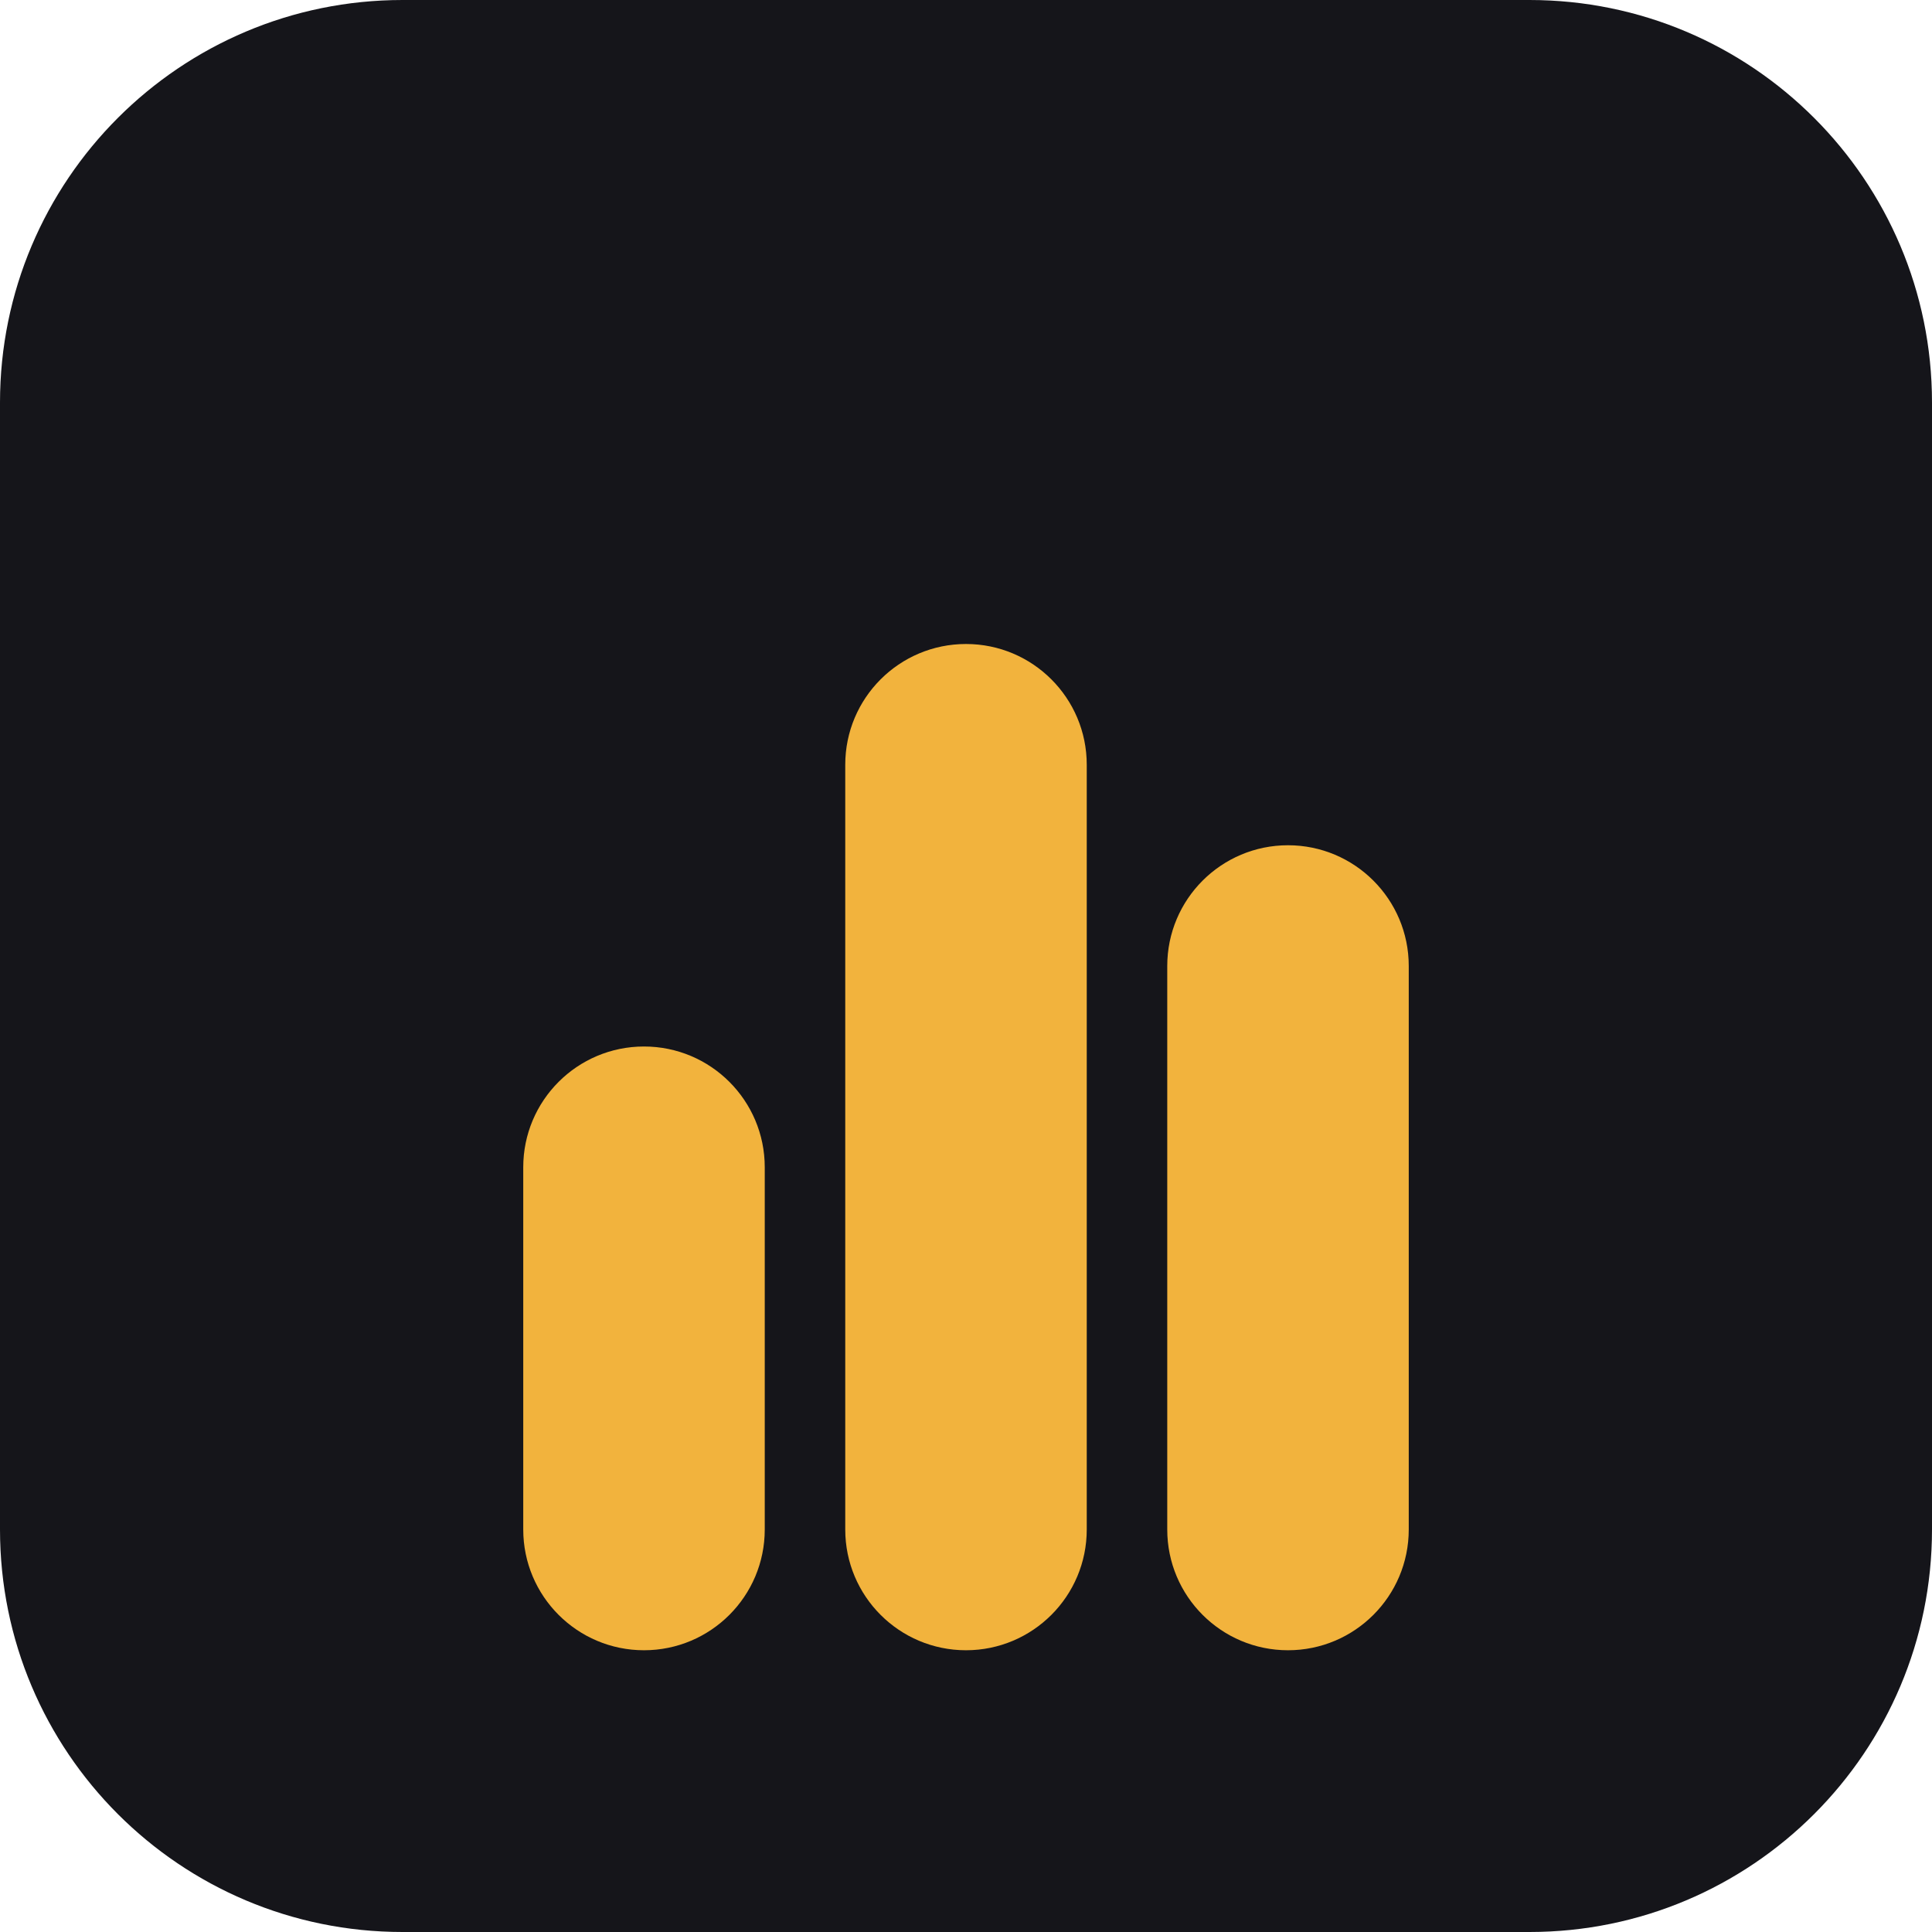
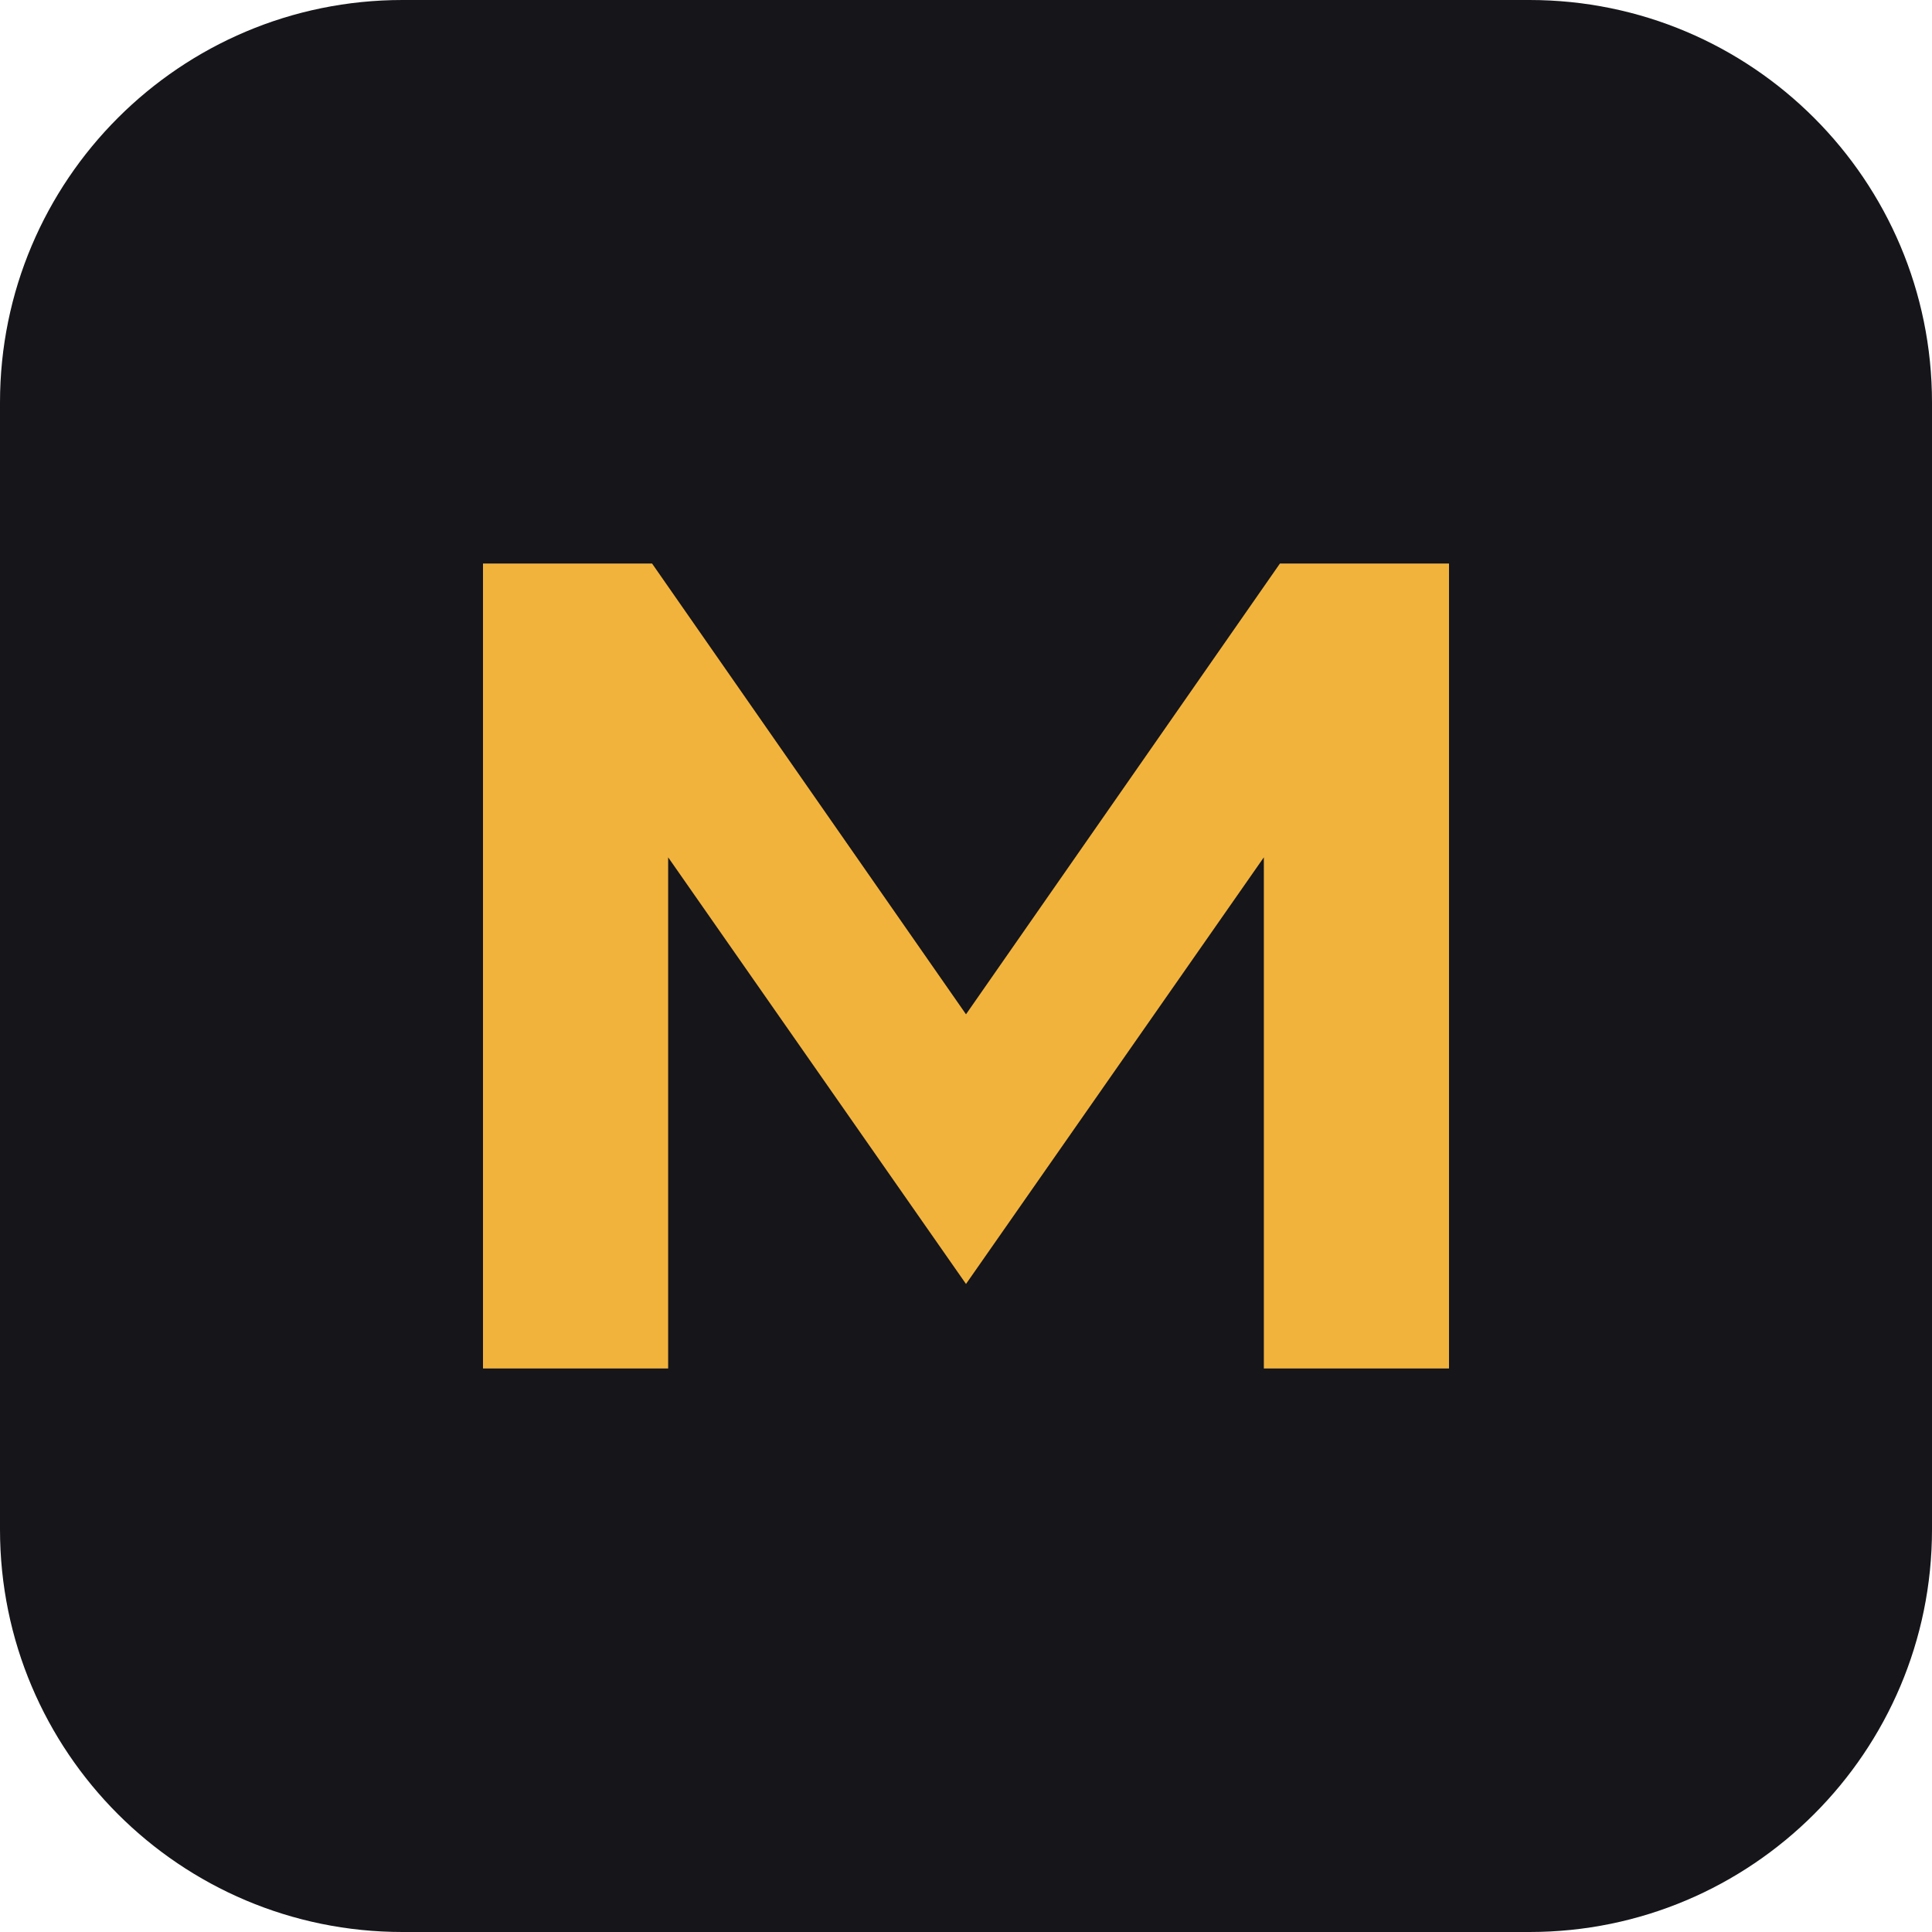
<svg xmlns="http://www.w3.org/2000/svg" viewBox="0 0 48 48">
  <rect width="48" height="48" rx="10" fill="#15151a" />
-   <rect x="13" y="26" width="6" height="15" rx="3" fill="#f2b33d" />
-   <rect x="21" y="16" width="6" height="25" rx="3" fill="#f2b33d" />
-   <rect x="29" y="21" width="6" height="20" rx="3" fill="#f2b33d" />
+   <path d="M12 34V14h4.2l7.8 11.2L31.8 14H36v20h-4.6V21.3l-7.4 10.6-7.4-10.6V34H12z" fill="#f2b33d" />
</svg>
